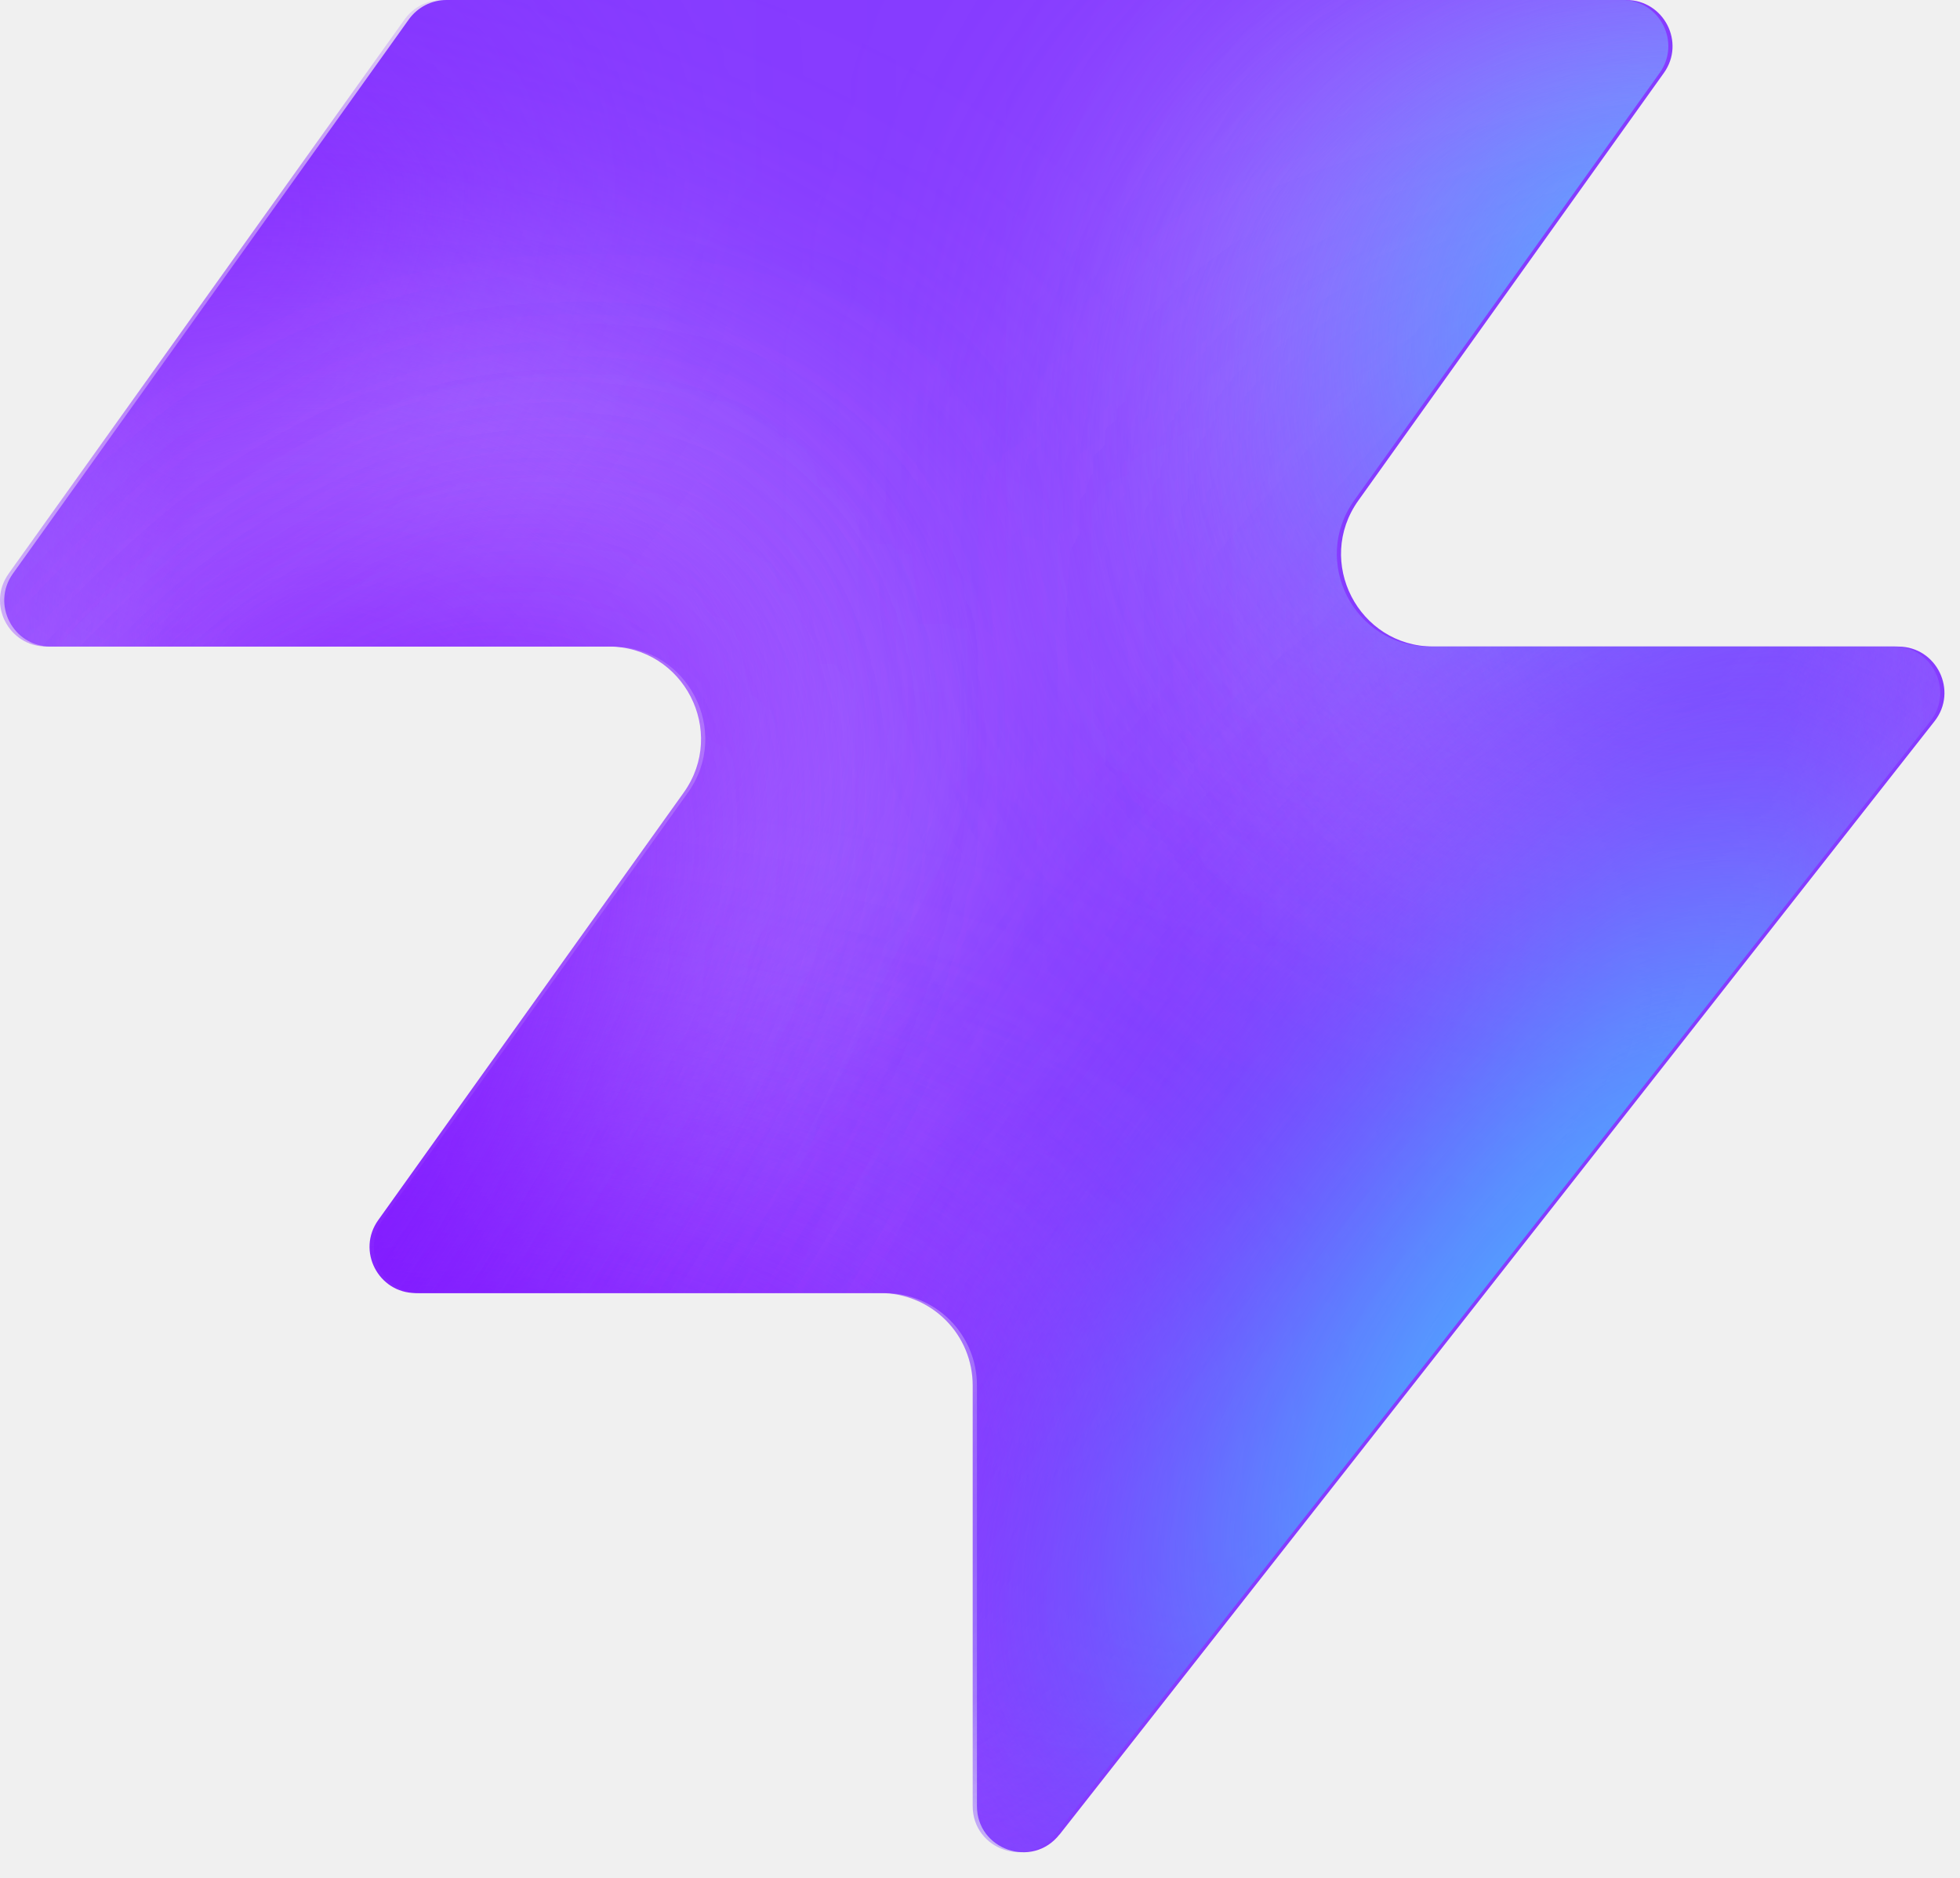
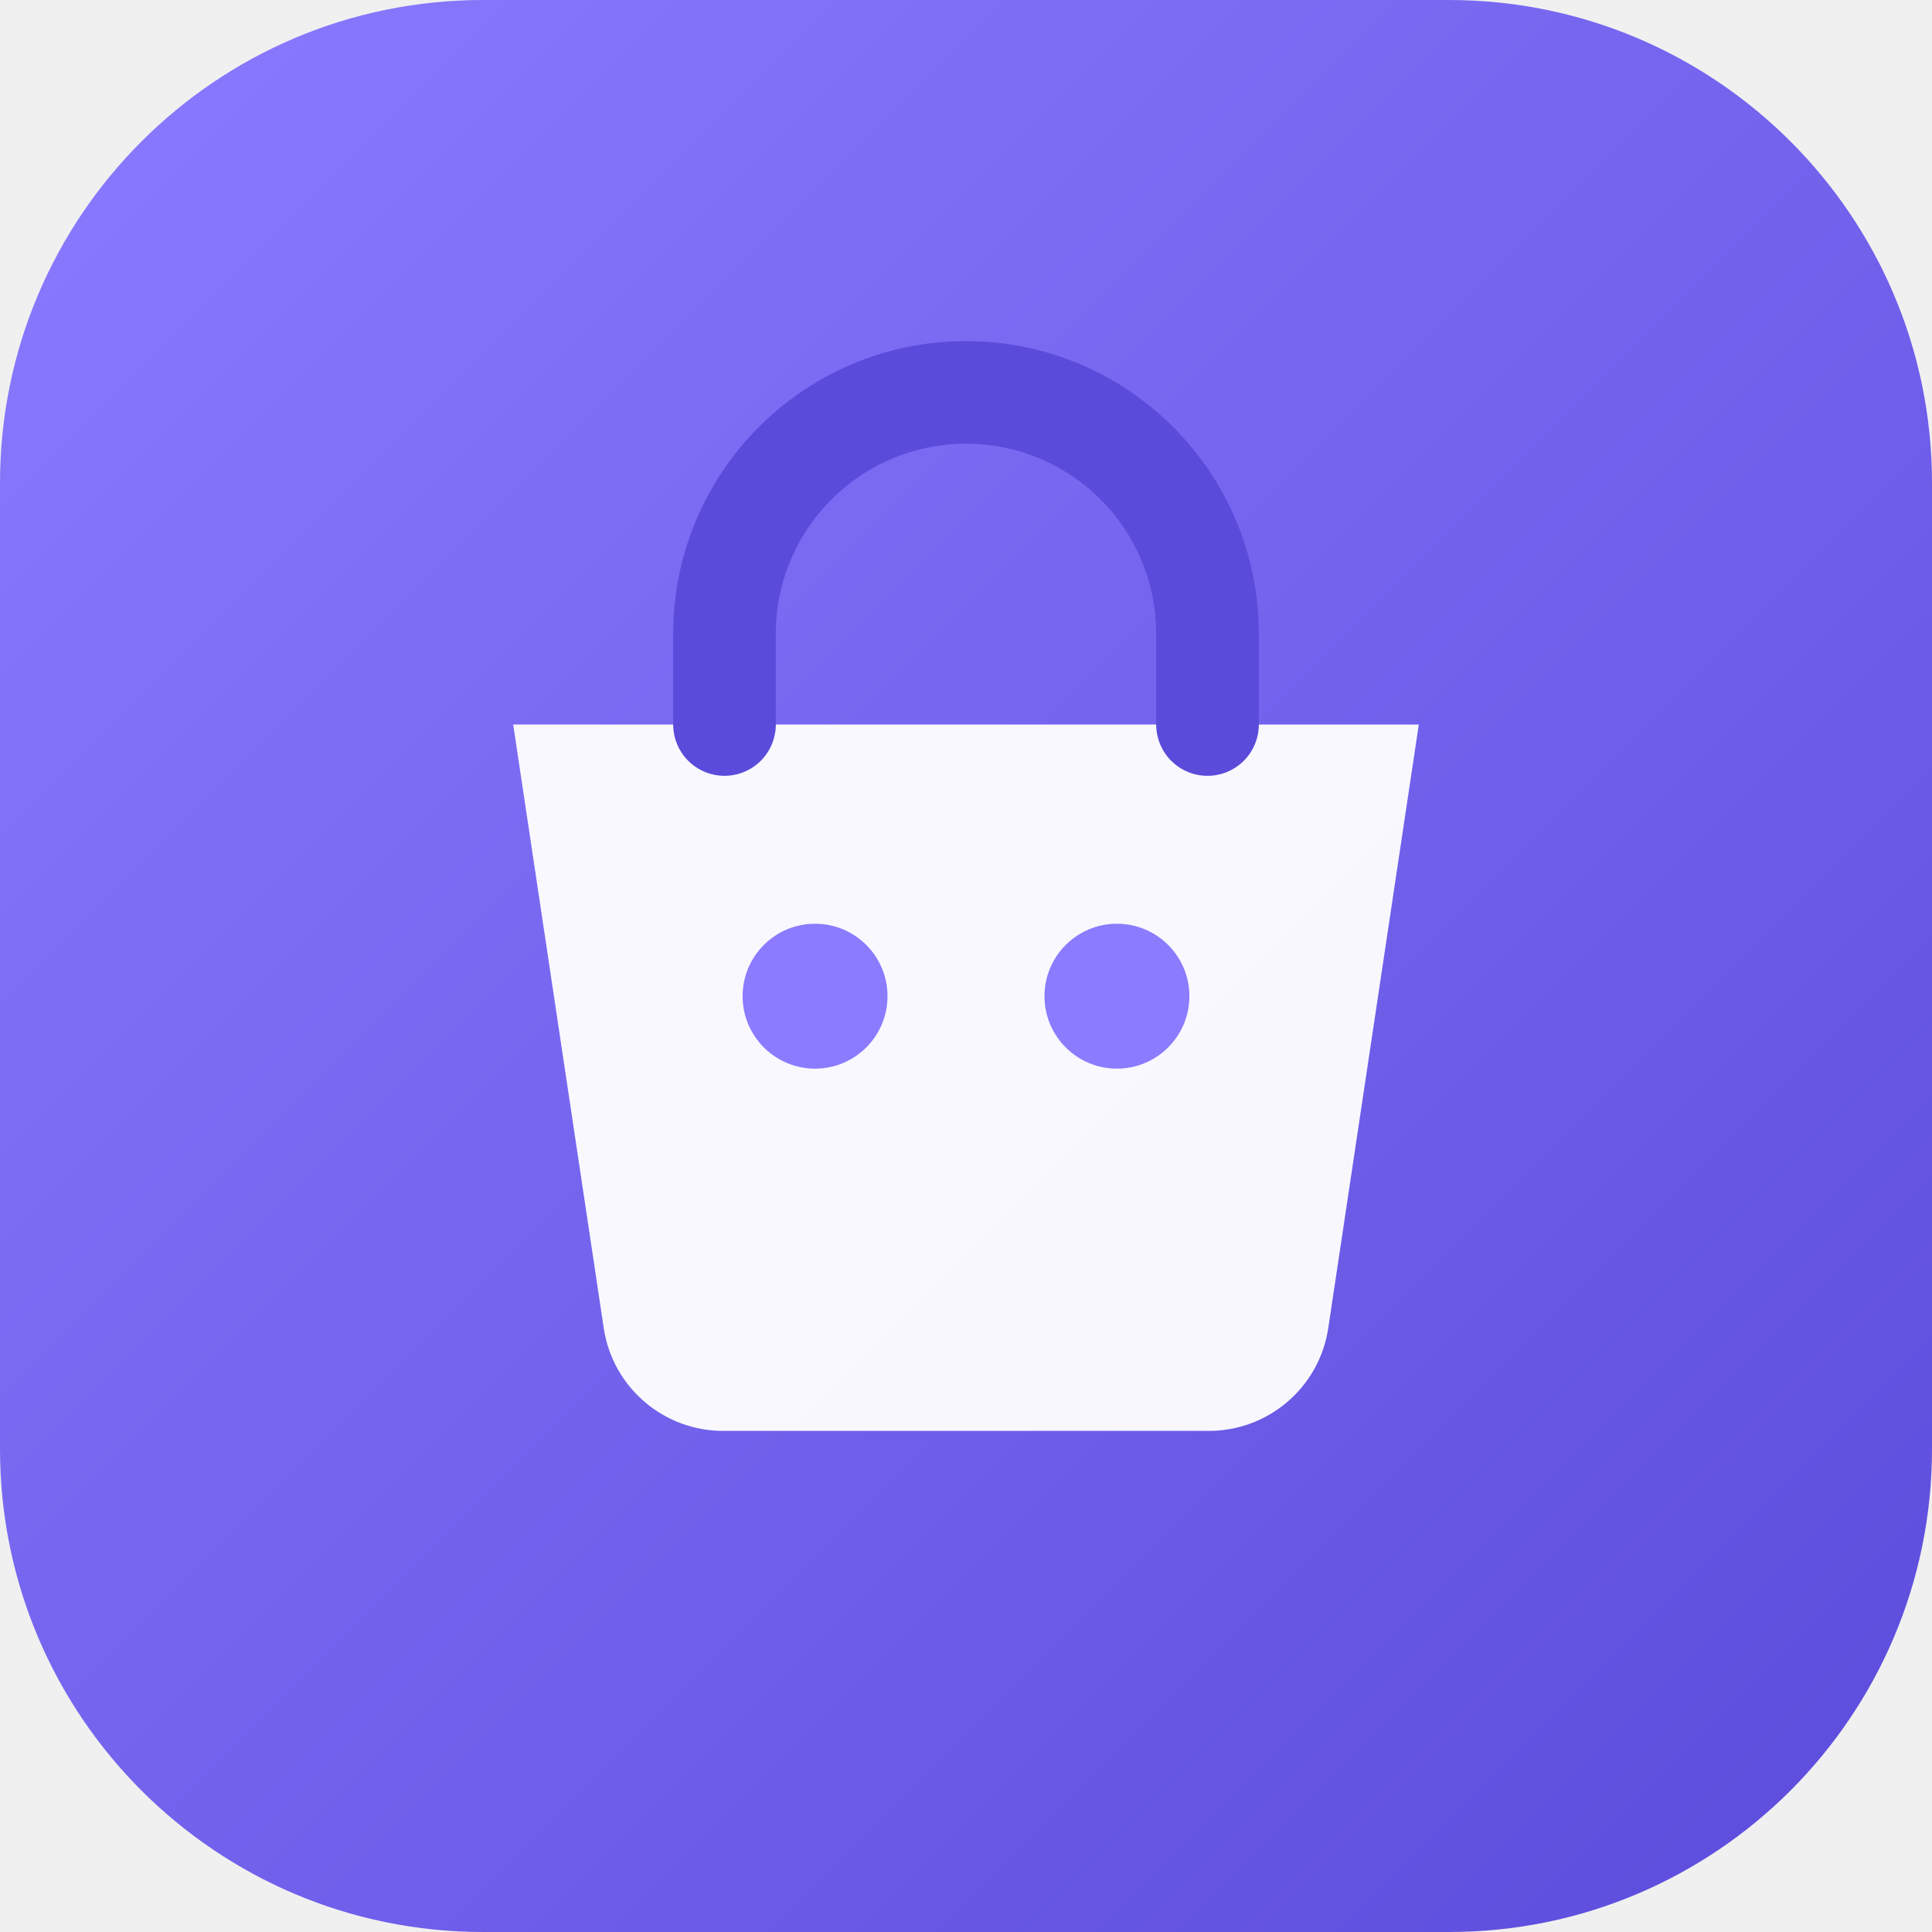
- <svg xmlns="http://www.w3.org/2000/svg" width="48" height="46" fill="none" viewBox="0 0 48 46">
-   <path fill="#863bff" d="M25.946 44.938c-.664.845-2.021.375-2.021-.698V33.937a2.26 2.26 0 0 0-2.262-2.262H10.287c-.92 0-1.456-1.04-.92-1.788l7.48-10.471c1.07-1.497 0-3.578-1.842-3.578H1.237c-.92 0-1.456-1.04-.92-1.788L10.013.474c.214-.297.556-.474.92-.474h28.894c.92 0 1.456 1.04.92 1.788l-7.48 10.471c-1.07 1.498 0 3.579 1.842 3.579h11.377c.943 0 1.473 1.088.89 1.83L25.947 44.94z" style="fill:#863bff;fill:color(display-p3 .525 .23 1);fill-opacity:1" />
-   <mask id="a" width="48" height="46" x="0" y="0" maskUnits="userSpaceOnUse" style="mask-type:alpha">
-     <path fill="#000" d="M25.842 44.938c-.664.844-2.021.375-2.021-.698V33.937a2.26 2.26 0 0 0-2.262-2.262H10.183c-.92 0-1.456-1.04-.92-1.788l7.48-10.471c1.07-1.498 0-3.579-1.842-3.579H1.133c-.92 0-1.456-1.04-.92-1.787L9.91.473c.214-.297.556-.474.92-.474h28.894c.92 0 1.456 1.04.92 1.788l-7.48 10.471c-1.07 1.498 0 3.578 1.842 3.578h11.377c.943 0 1.473 1.088.89 1.832L25.843 44.94z" style="fill:#000;fill-opacity:1" />
-   </mask>
-   <g mask="url(#a)">
-     <g filter="url(#b)">
-       <ellipse cx="5.508" cy="14.704" fill="#ede6ff" rx="5.508" ry="14.704" style="fill:#ede6ff;fill:color(display-p3 .927 .903 1);fill-opacity:1" transform="matrix(.00324 1 1 -.00324 -4.47 31.516)" />
-     </g>
-     <g filter="url(#c)">
-       <ellipse cx="10.399" cy="29.851" fill="#ede6ff" rx="10.399" ry="29.851" style="fill:#ede6ff;fill:color(display-p3 .927 .903 1);fill-opacity:1" transform="matrix(.00324 1 1 -.00324 -39.328 7.883)" />
-     </g>
-     <g filter="url(#d)">
-       <ellipse cx="5.508" cy="30.487" fill="#7e14ff" rx="5.508" ry="30.487" style="fill:#7e14ff;fill:color(display-p3 .492 .077 1);fill-opacity:1" transform="rotate(89.814 -25.913 -14.639)scale(1 -1)" />
-     </g>
-     <g filter="url(#e)">
-       <ellipse cx="5.508" cy="30.599" fill="#7e14ff" rx="5.508" ry="30.599" style="fill:#7e14ff;fill:color(display-p3 .492 .077 1);fill-opacity:1" transform="rotate(89.814 -32.644 -3.334)scale(1 -1)" />
-     </g>
-     <g filter="url(#f)">
-       <ellipse cx="5.508" cy="30.599" fill="#7e14ff" rx="5.508" ry="30.599" style="fill:#7e14ff;fill:color(display-p3 .492 .077 1);fill-opacity:1" transform="matrix(.00324 1 1 -.00324 -34.34 30.47)" />
-     </g>
-     <g filter="url(#g)">
-       <ellipse cx="14.072" cy="22.078" fill="#ede6ff" rx="14.072" ry="22.078" style="fill:#ede6ff;fill:color(display-p3 .927 .903 1);fill-opacity:1" transform="rotate(93.35 24.506 48.493)scale(-1 1)" />
-     </g>
-     <g filter="url(#h)">
-       <ellipse cx="3.47" cy="21.501" fill="#7e14ff" rx="3.47" ry="21.501" style="fill:#7e14ff;fill:color(display-p3 .492 .077 1);fill-opacity:1" transform="rotate(89.009 28.708 47.59)scale(-1 1)" />
-     </g>
-     <g filter="url(#i)">
-       <ellipse cx="3.47" cy="21.501" fill="#7e14ff" rx="3.47" ry="21.501" style="fill:#7e14ff;fill:color(display-p3 .492 .077 1);fill-opacity:1" transform="rotate(89.009 28.708 47.59)scale(-1 1)" />
-     </g>
-     <g filter="url(#j)">
-       <ellipse cx=".387" cy="8.972" fill="#7e14ff" rx="4.407" ry="29.108" style="fill:#7e14ff;fill:color(display-p3 .492 .077 1);fill-opacity:1" transform="rotate(39.51 .387 8.972)" />
-     </g>
-     <g filter="url(#k)">
-       <ellipse cx="47.523" cy="-6.092" fill="#7e14ff" rx="4.407" ry="29.108" style="fill:#7e14ff;fill:color(display-p3 .492 .077 1);fill-opacity:1" transform="rotate(37.892 47.523 -6.092)" />
-     </g>
-     <g filter="url(#l)">
-       <ellipse cx="41.412" cy="6.333" fill="#47bfff" rx="5.971" ry="9.665" style="fill:#47bfff;fill:color(display-p3 .28 .748 1);fill-opacity:1" transform="rotate(37.892 41.412 6.333)" />
-     </g>
-     <g filter="url(#m)">
-       <ellipse cx="-1.879" cy="38.332" fill="#7e14ff" rx="4.407" ry="29.108" style="fill:#7e14ff;fill:color(display-p3 .492 .077 1);fill-opacity:1" transform="rotate(37.892 -1.88 38.332)" />
-     </g>
-     <g filter="url(#n)">
-       <ellipse cx="-1.879" cy="38.332" fill="#7e14ff" rx="4.407" ry="29.108" style="fill:#7e14ff;fill:color(display-p3 .492 .077 1);fill-opacity:1" transform="rotate(37.892 -1.88 38.332)" />
-     </g>
-     <g filter="url(#o)">
-       <ellipse cx="35.651" cy="29.907" fill="#7e14ff" rx="4.407" ry="29.108" style="fill:#7e14ff;fill:color(display-p3 .492 .077 1);fill-opacity:1" transform="rotate(37.892 35.651 29.907)" />
-     </g>
-     <g filter="url(#p)">
-       <ellipse cx="38.418" cy="32.4" fill="#47bfff" rx="5.971" ry="15.297" style="fill:#47bfff;fill:color(display-p3 .28 .748 1);fill-opacity:1" transform="rotate(37.892 38.418 32.4)" />
-     </g>
-   </g>
+ <svg xmlns="http://www.w3.org/2000/svg" viewBox="0 0 64 64">
  <defs>
-     <filter id="b" width="60.045" height="41.654" x="-19.77" y="16.149" color-interpolation-filters="sRGB" filterUnits="userSpaceOnUse">
-       <feFlood flood-opacity="0" result="BackgroundImageFix" />
-       <feBlend in="SourceGraphic" in2="BackgroundImageFix" result="shape" />
-       <feGaussianBlur result="effect1_foregroundBlur_2002_17158" stdDeviation="7.659" />
-     </filter>
-     <filter id="c" width="90.34" height="51.437" x="-54.613" y="-7.533" color-interpolation-filters="sRGB" filterUnits="userSpaceOnUse">
-       <feFlood flood-opacity="0" result="BackgroundImageFix" />
-       <feBlend in="SourceGraphic" in2="BackgroundImageFix" result="shape" />
-       <feGaussianBlur result="effect1_foregroundBlur_2002_17158" stdDeviation="7.659" />
-     </filter>
-     <filter id="d" width="79.355" height="29.4" x="-49.64" y="2.03" color-interpolation-filters="sRGB" filterUnits="userSpaceOnUse">
-       <feFlood flood-opacity="0" result="BackgroundImageFix" />
-       <feBlend in="SourceGraphic" in2="BackgroundImageFix" result="shape" />
-       <feGaussianBlur result="effect1_foregroundBlur_2002_17158" stdDeviation="4.596" />
-     </filter>
-     <filter id="e" width="79.579" height="29.4" x="-45.045" y="20.029" color-interpolation-filters="sRGB" filterUnits="userSpaceOnUse">
-       <feFlood flood-opacity="0" result="BackgroundImageFix" />
-       <feBlend in="SourceGraphic" in2="BackgroundImageFix" result="shape" />
-       <feGaussianBlur result="effect1_foregroundBlur_2002_17158" stdDeviation="4.596" />
-     </filter>
-     <filter id="f" width="79.579" height="29.4" x="-43.513" y="21.178" color-interpolation-filters="sRGB" filterUnits="userSpaceOnUse">
-       <feFlood flood-opacity="0" result="BackgroundImageFix" />
-       <feBlend in="SourceGraphic" in2="BackgroundImageFix" result="shape" />
-       <feGaussianBlur result="effect1_foregroundBlur_2002_17158" stdDeviation="4.596" />
-     </filter>
-     <filter id="g" width="74.749" height="58.852" x="15.756" y="-17.901" color-interpolation-filters="sRGB" filterUnits="userSpaceOnUse">
-       <feFlood flood-opacity="0" result="BackgroundImageFix" />
-       <feBlend in="SourceGraphic" in2="BackgroundImageFix" result="shape" />
-       <feGaussianBlur result="effect1_foregroundBlur_2002_17158" stdDeviation="7.659" />
-     </filter>
-     <filter id="h" width="61.377" height="25.362" x="23.548" y="2.284" color-interpolation-filters="sRGB" filterUnits="userSpaceOnUse">
-       <feFlood flood-opacity="0" result="BackgroundImageFix" />
-       <feBlend in="SourceGraphic" in2="BackgroundImageFix" result="shape" />
-       <feGaussianBlur result="effect1_foregroundBlur_2002_17158" stdDeviation="4.596" />
-     </filter>
-     <filter id="i" width="61.377" height="25.362" x="23.548" y="2.284" color-interpolation-filters="sRGB" filterUnits="userSpaceOnUse">
-       <feFlood flood-opacity="0" result="BackgroundImageFix" />
-       <feBlend in="SourceGraphic" in2="BackgroundImageFix" result="shape" />
-       <feGaussianBlur result="effect1_foregroundBlur_2002_17158" stdDeviation="4.596" />
-     </filter>
-     <filter id="j" width="56.045" height="63.649" x="-27.636" y="-22.853" color-interpolation-filters="sRGB" filterUnits="userSpaceOnUse">
-       <feFlood flood-opacity="0" result="BackgroundImageFix" />
-       <feBlend in="SourceGraphic" in2="BackgroundImageFix" result="shape" />
-       <feGaussianBlur result="effect1_foregroundBlur_2002_17158" stdDeviation="4.596" />
-     </filter>
-     <filter id="k" width="54.814" height="64.646" x="20.116" y="-38.415" color-interpolation-filters="sRGB" filterUnits="userSpaceOnUse">
-       <feFlood flood-opacity="0" result="BackgroundImageFix" />
-       <feBlend in="SourceGraphic" in2="BackgroundImageFix" result="shape" />
-       <feGaussianBlur result="effect1_foregroundBlur_2002_17158" stdDeviation="4.596" />
-     </filter>
-     <filter id="l" width="33.541" height="35.313" x="24.641" y="-11.323" color-interpolation-filters="sRGB" filterUnits="userSpaceOnUse">
-       <feFlood flood-opacity="0" result="BackgroundImageFix" />
-       <feBlend in="SourceGraphic" in2="BackgroundImageFix" result="shape" />
-       <feGaussianBlur result="effect1_foregroundBlur_2002_17158" stdDeviation="4.596" />
-     </filter>
-     <filter id="m" width="54.814" height="64.646" x="-29.286" y="6.009" color-interpolation-filters="sRGB" filterUnits="userSpaceOnUse">
-       <feFlood flood-opacity="0" result="BackgroundImageFix" />
-       <feBlend in="SourceGraphic" in2="BackgroundImageFix" result="shape" />
-       <feGaussianBlur result="effect1_foregroundBlur_2002_17158" stdDeviation="4.596" />
-     </filter>
-     <filter id="n" width="54.814" height="64.646" x="-29.286" y="6.009" color-interpolation-filters="sRGB" filterUnits="userSpaceOnUse">
-       <feFlood flood-opacity="0" result="BackgroundImageFix" />
-       <feBlend in="SourceGraphic" in2="BackgroundImageFix" result="shape" />
-       <feGaussianBlur result="effect1_foregroundBlur_2002_17158" stdDeviation="4.596" />
-     </filter>
-     <filter id="o" width="54.814" height="64.646" x="8.244" y="-2.416" color-interpolation-filters="sRGB" filterUnits="userSpaceOnUse">
-       <feFlood flood-opacity="0" result="BackgroundImageFix" />
-       <feBlend in="SourceGraphic" in2="BackgroundImageFix" result="shape" />
-       <feGaussianBlur result="effect1_foregroundBlur_2002_17158" stdDeviation="4.596" />
-     </filter>
-     <filter id="p" width="39.409" height="43.623" x="18.713" y="10.588" color-interpolation-filters="sRGB" filterUnits="userSpaceOnUse">
-       <feFlood flood-opacity="0" result="BackgroundImageFix" />
-       <feBlend in="SourceGraphic" in2="BackgroundImageFix" result="shape" />
-       <feGaussianBlur result="effect1_foregroundBlur_2002_17158" stdDeviation="4.596" />
-     </filter>
+     <linearGradient id="g" x1="0" y1="0" x2="1" y2="1">
+       <stop offset="0%" stop-color="#8b7bff" />
+       <stop offset="100%" stop-color="#5b4bdb" />
+     </linearGradient>
  </defs>
+   <rect width="64" height="64" rx="16" fill="url(#g)" />
+   <path d="M17 24h30l-3 20a4 4 0 0 1-4 3.4H24a4 4 0 0 1-4-3.4l-3-20Z" fill="#fff" fill-opacity="0.95" />
+   <path d="M24 24v-3a8 8 0 0 1 16 0v3" stroke="#5b4bdb" stroke-width="3.4" fill="none" stroke-linecap="round" />
+   <circle cx="27" cy="33" r="2.4" fill="#8b7bff" />
+   <circle cx="37" cy="33" r="2.4" fill="#8b7bff" />
</svg>
